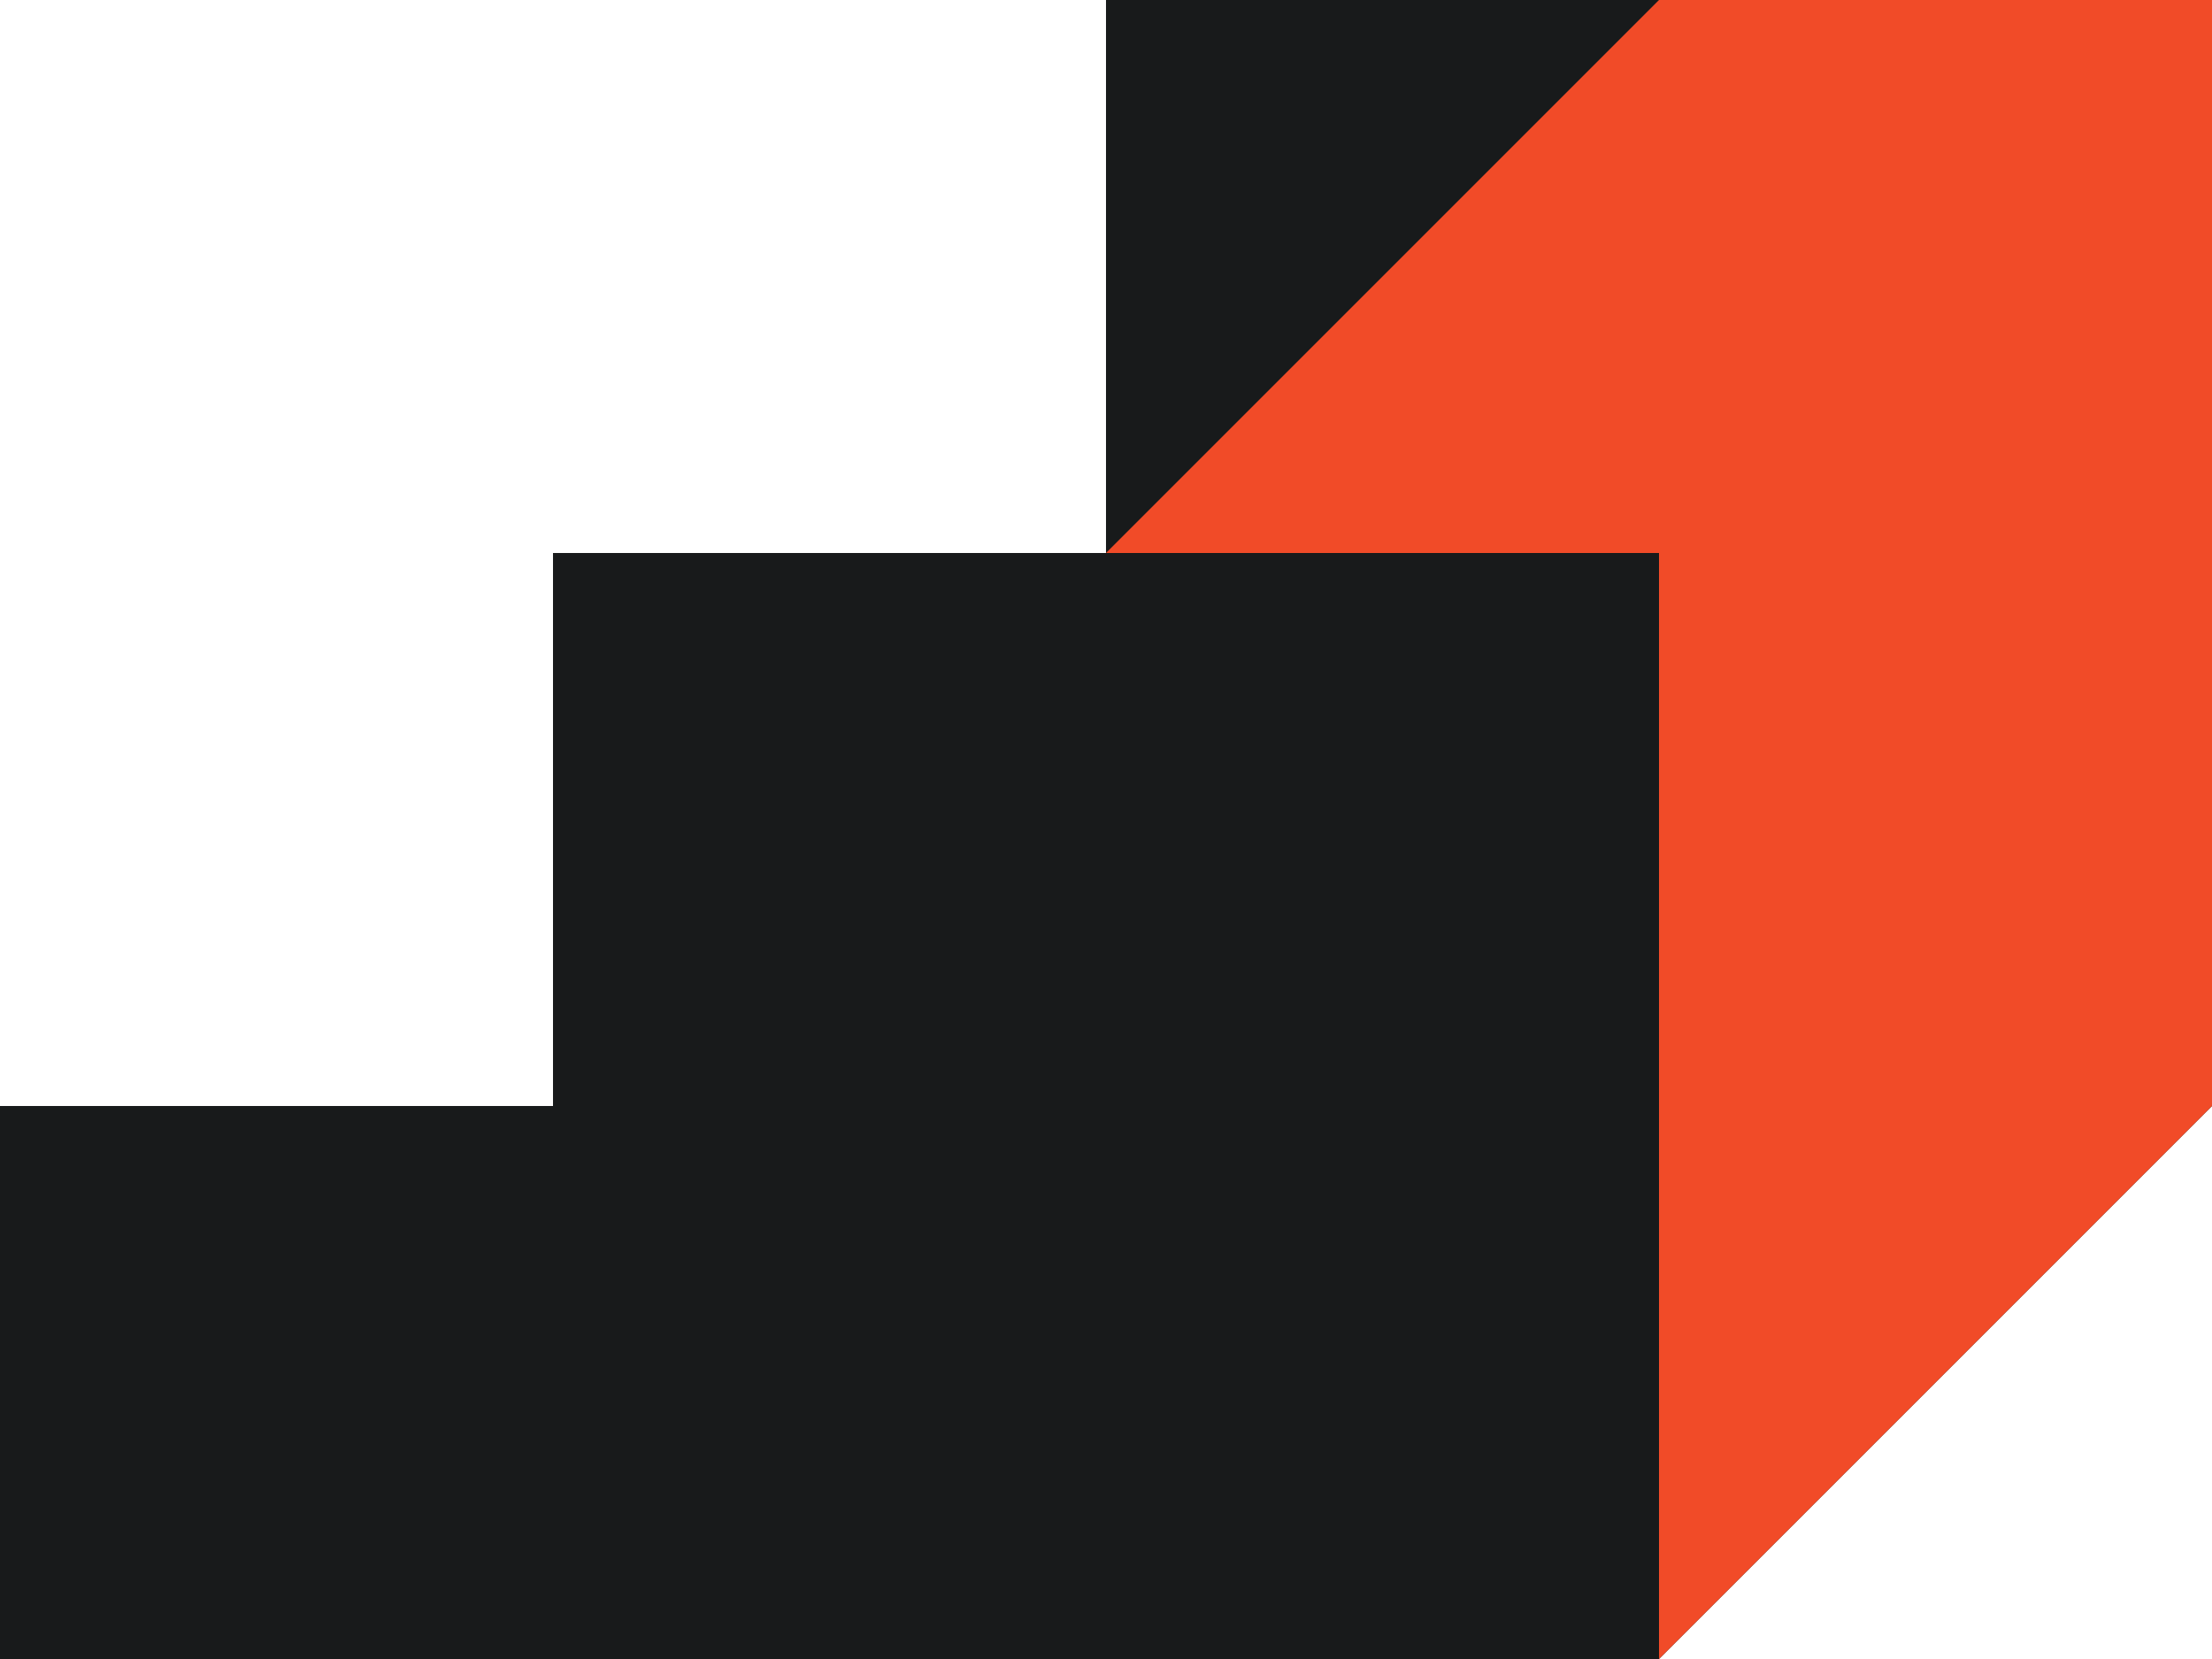
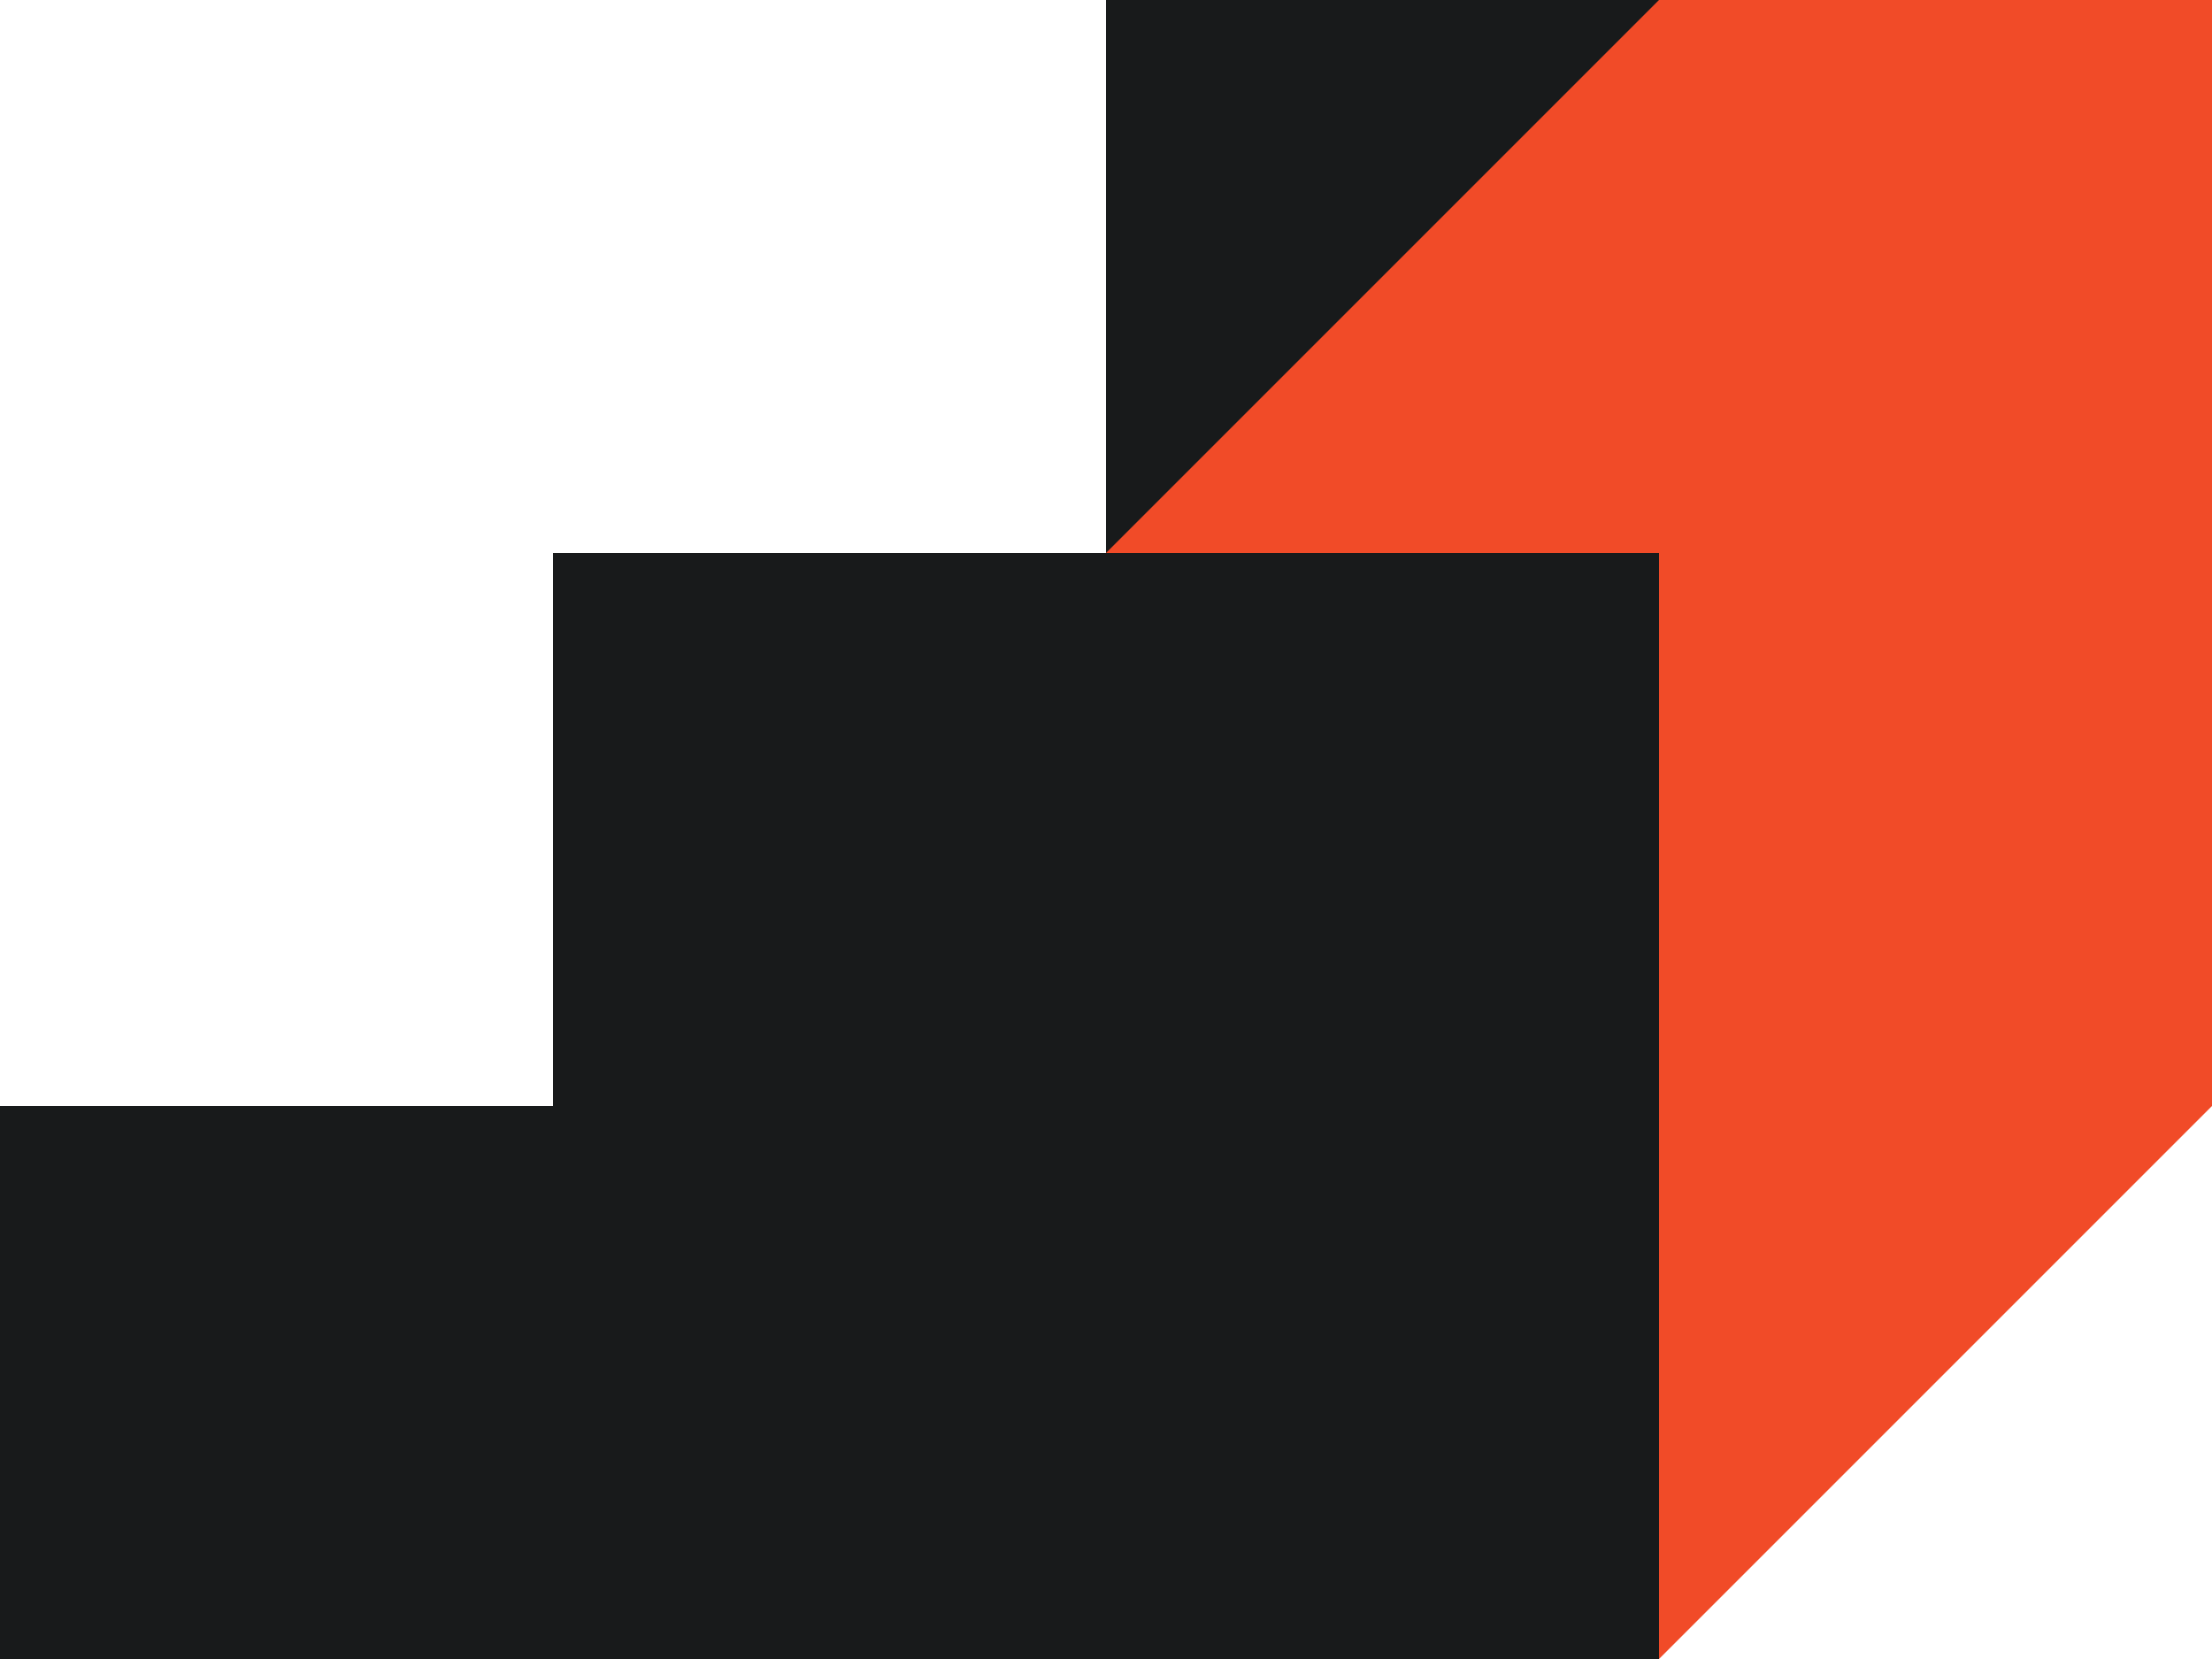
<svg xmlns="http://www.w3.org/2000/svg" viewBox="0 0 160 120" width="160" height="120" role="img" aria-labelledby="t">
-   <path class="stairs" fill="#181a1b" d="M0 120V80H40V40H80V0H160V80L120 120Z" />
-   <path class="side" fill="#f14b28" d="M80 40L120 0H160V80L120 120V40Z" />
+   <g>
+     <path class="stairs" fill="#181a1b" d="M0 120V80H40V40H80V0H120L120.5 0.5H159.5V79.793L120 119.293V120Z" />
+     <path class="side" fill="#f14b28" d="M80 40L120 0H160V80L120 120V40Z" />
+   </g>
</svg>
